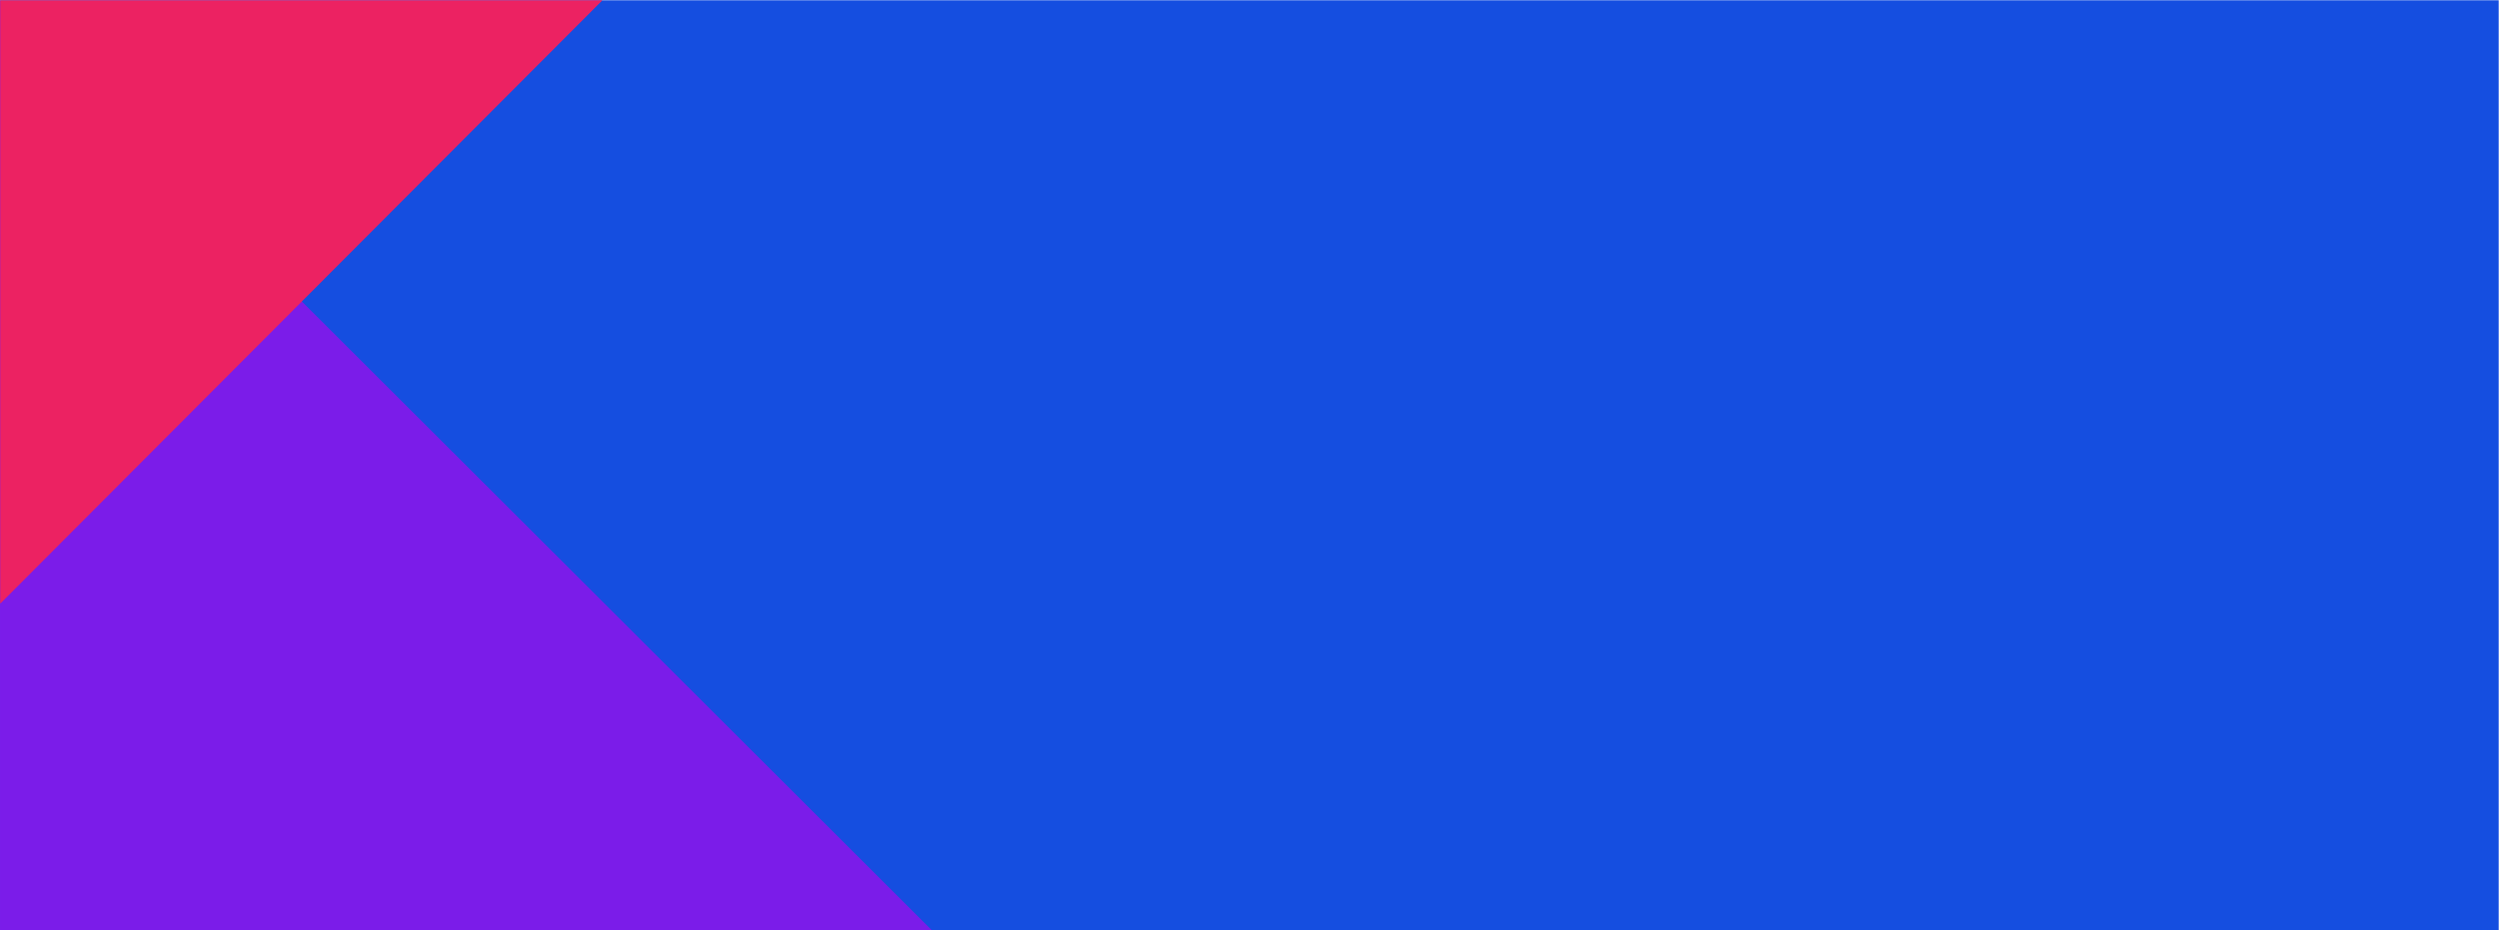
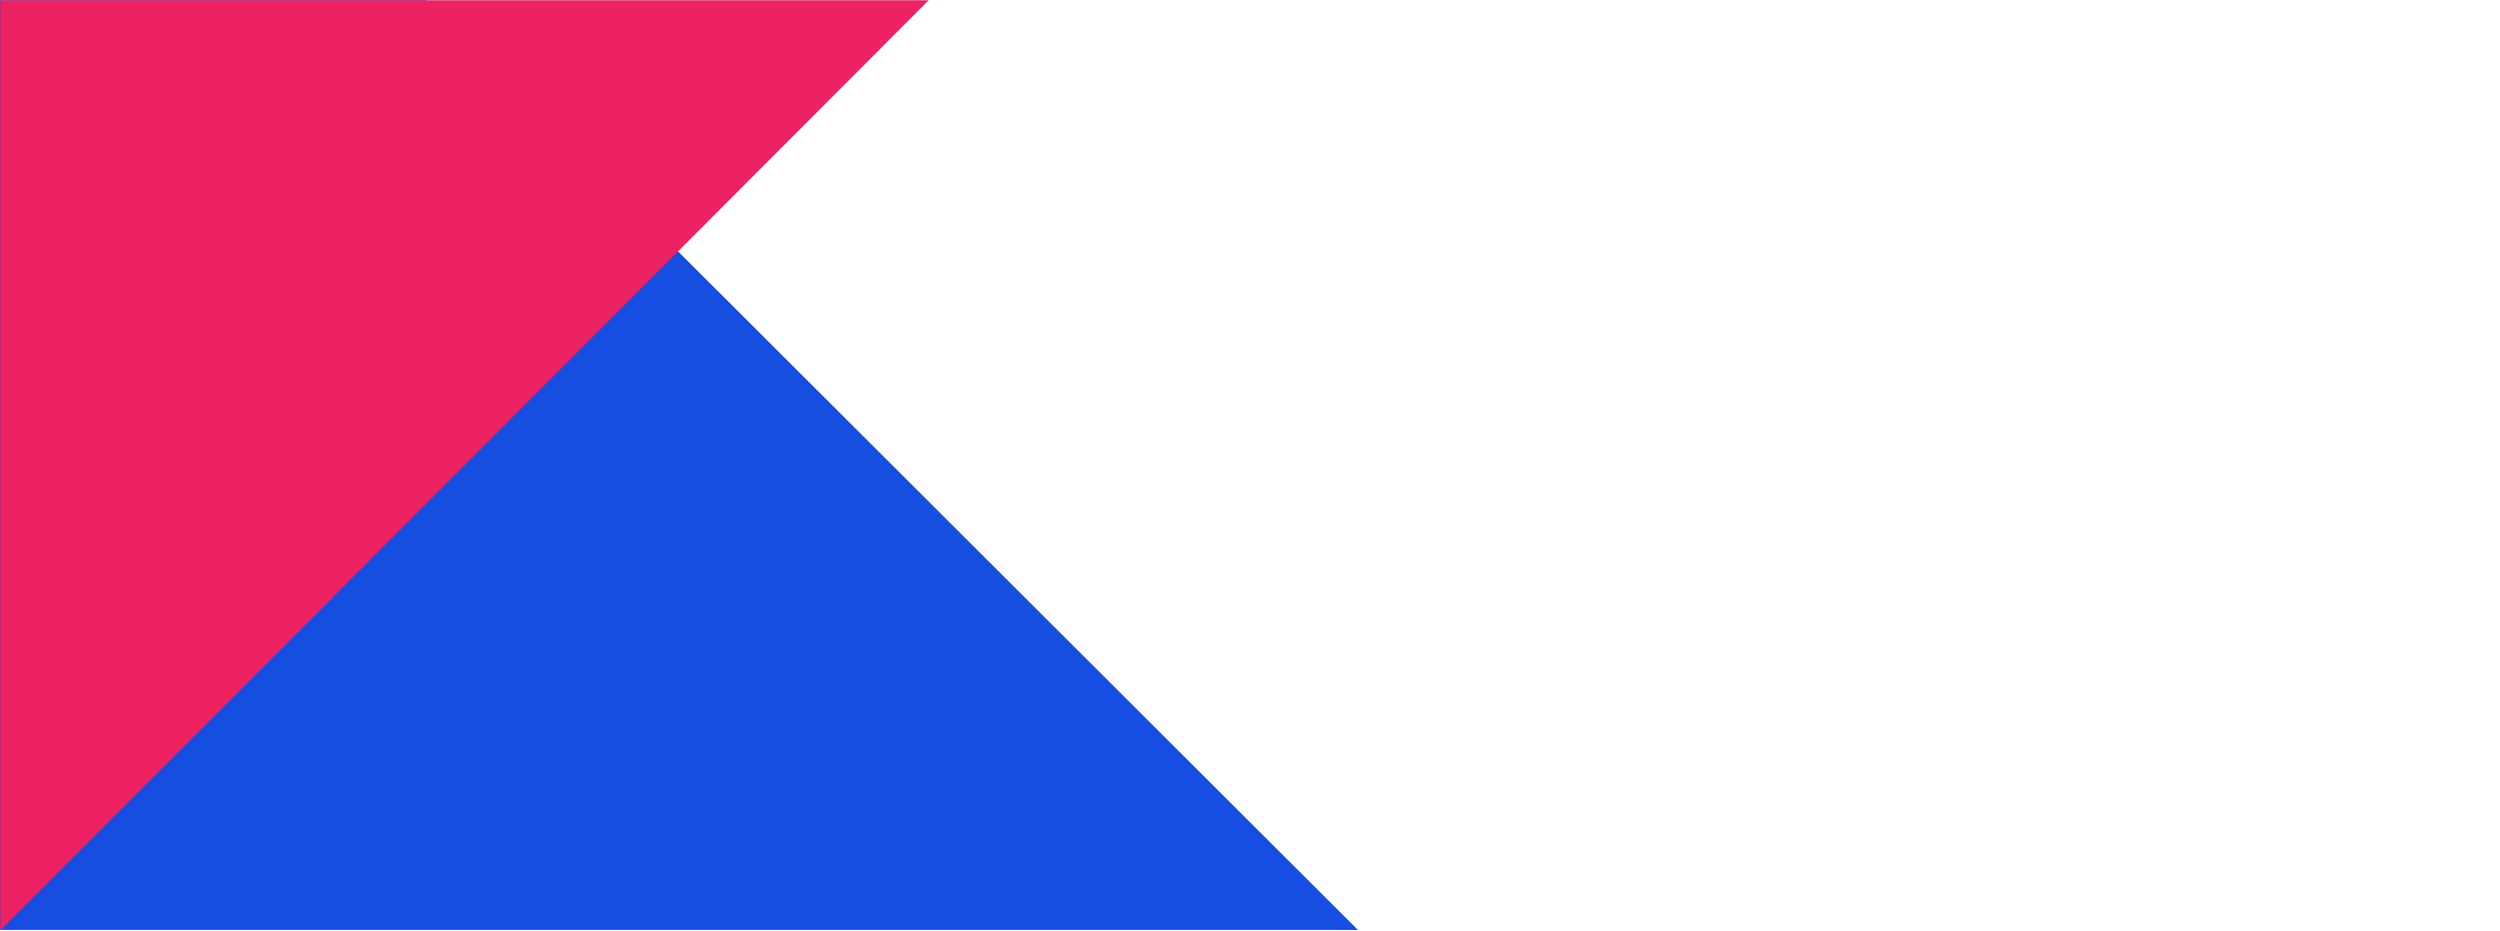
<svg xmlns="http://www.w3.org/2000/svg" width="967.5pt" height="360pt" viewBox="0 0 967.5 360" version="1.2">
  <defs>
    <clipPath id="clip1">
-       <path d="M 0 0.094 L 967 0.094 L 967 359.906 L 0 359.906 Z M 0 0.094 " />
+       <path d="M 0 0.094 L 526 0.094 L 526 359.906 L 0 359.906 Z M 0 0.094 " />
    </clipPath>
    <clipPath id="clip2">
-       <path d="M 0 0.094 L 361 0.094 L 361 359.906 L 0 359.906 Z M 0 0.094 " />
-     </clipPath>
-     <clipPath id="clip3">
-       <path d="M 0 0.094 L 234 0.094 L 234 234 L 0 234 Z M 0 0.094 " />
+       <path d="M 0 0.094 L 360 0.094 L 360 359.906 L 0 359.906 Z M 0 0.094 " />
    </clipPath>
  </defs>
  <g id="surface1">
    <g clip-path="url(#clip1)" clip-rule="nonzero">
-       <path style=" stroke:none;fill-rule:nonzero;fill:rgb(100%,100%,100%);fill-opacity:1;" d="M 0 0.094 L 967.5 0.094 L 967.5 360.094 L 0 360.094 Z M 0 0.094 " />
-       <path style=" stroke:none;fill-rule:nonzero;fill:rgb(100%,100%,100%);fill-opacity:1;" d="M 0 0.094 L 967.5 0.094 L 967.5 360.094 L 0 360.094 Z M 0 0.094 " />
-       <path style=" stroke:none;fill-rule:nonzero;fill:rgb(8.24%,30.589%,87.839%);fill-opacity:1;" d="M 0.031 0.094 L 967.453 0.094 L 967.453 360.809 L 0.031 360.809 Z M 0.031 0.094 " />
+       <path style=" stroke:none;fill-rule:nonzero;fill:rgb(8.24%,30.589%,87.839%);fill-opacity:1;" d="M 525.516 359.883 L 0.008 359.883 L 0.008 -164.59 Z M 525.516 359.883 " />
    </g>
    <g clip-path="url(#clip2)" clip-rule="nonzero">
-       <path style=" stroke:none;fill-rule:nonzero;fill:rgb(48.239%,10.979%,91.37%);fill-opacity:1;" d="M 360.574 359.949 L 0.004 359.949 L 0.004 0.094 Z M 360.574 359.949 " />
-     </g>
-     <g clip-path="url(#clip3)" clip-rule="nonzero">
-       <path style=" stroke:none;fill-rule:nonzero;fill:rgb(92.549%,13.329%,38.429%);fill-opacity:1;" d="M 0.09 233.625 L 0.09 0.094 L 233.156 0.094 Z M 0.09 233.625 " />
+       <path style=" stroke:none;fill-rule:nonzero;fill:rgb(92.549%,13.329%,38.429%);fill-opacity:1;" d="M 0.141 360.082 L 0.141 0.094 L 359.418 0.094 Z M 0.141 360.082 " />
    </g>
  </g>
</svg>
